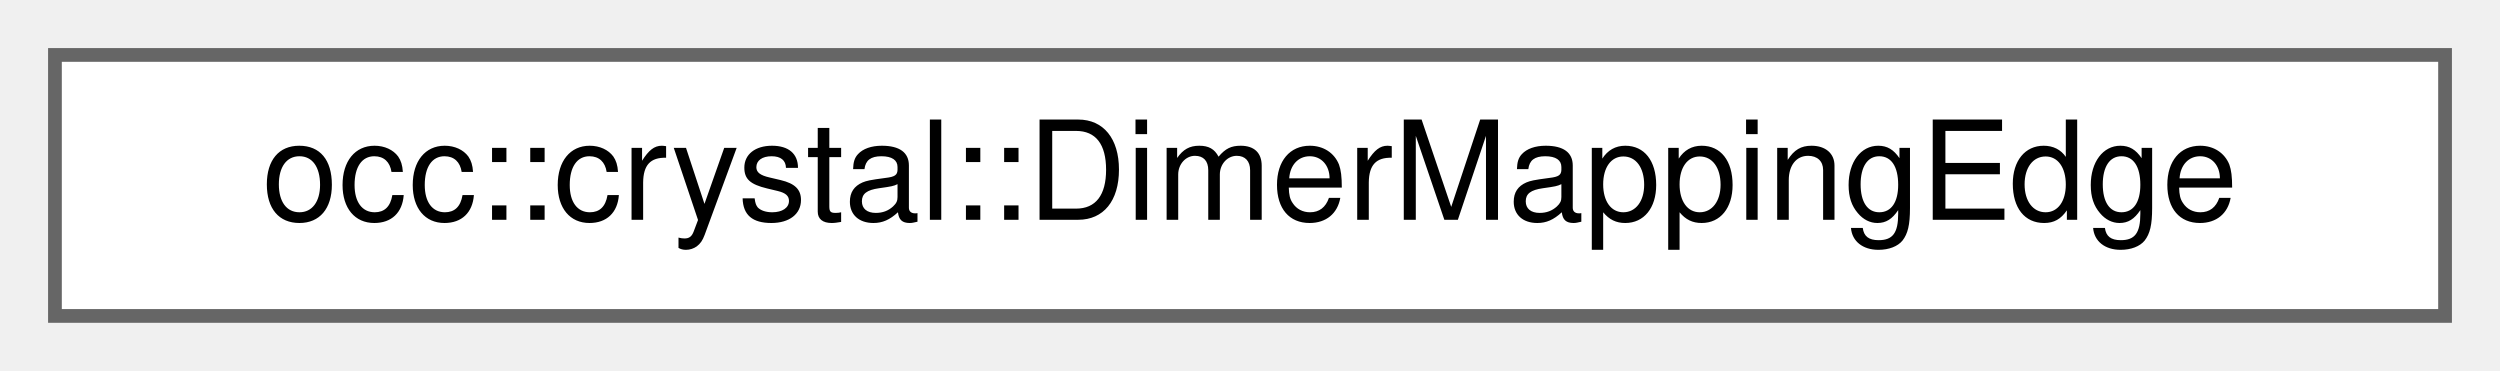
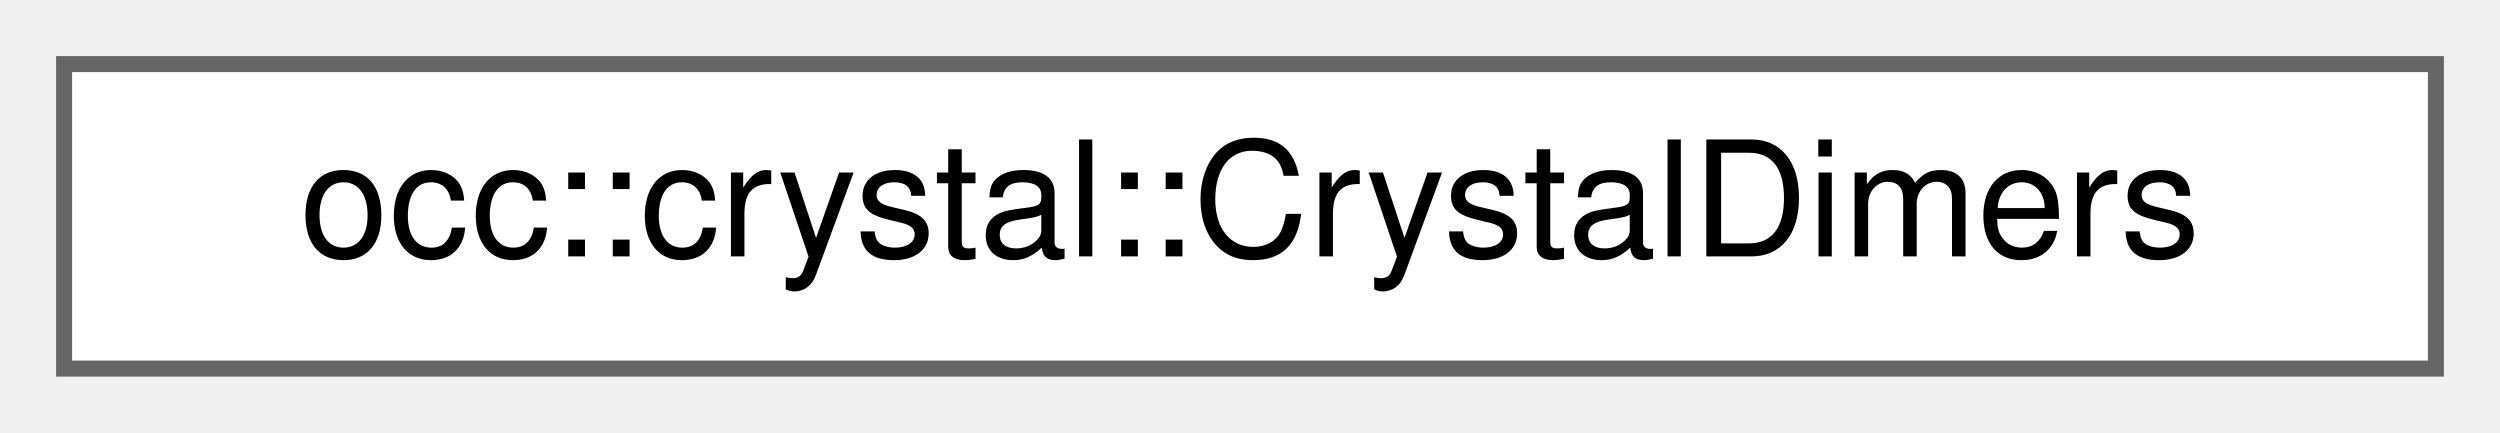
- <svg xmlns="http://www.w3.org/2000/svg" xmlns:xlink="http://www.w3.org/1999/xlink" width="182pt" height="27pt" viewBox="0.00 0.00 182.00 27.00">
+ <svg xmlns="http://www.w3.org/2000/svg" xmlns:xlink="http://www.w3.org/1999/xlink" width="156pt" height="27pt" viewBox="0.00 0.00 156.00 27.00">
  <g id="graph0" class="graph" transform="scale(1 1) rotate(0) translate(4 23)">
    <g id="Node000000" class="node">
      <g id="a_Node000000">
-         <a xlink:href="structocc_1_1crystal_1_1DimerMappingEdge.html" target="_top" xlink:title=" ">
-           <polygon fill="white" stroke="#666666" points="174,-19 0,-19 0,0 174,0 174,-19" />
-           <text text-anchor="middle" x="87" y="-7" font-family="Helvetica,sans-Serif" font-size="10.00">occ::crystal::DimerMappingEdge</text>
+         <a xlink:href="structocc_1_1crystal_1_1CrystalDimers.html" target="_top" xlink:title="A class representing the molecular dimers in a crystal lattice.">
+           <polygon fill="white" stroke="#666666" points="148,-19 0,-19 0,0 148,0 148,-19" />
+           <text text-anchor="middle" x="74" y="-7" font-family="Helvetica,sans-Serif" font-size="10.00">occ::crystal::CrystalDimers</text>
        </a>
      </g>
    </g>
  </g>
</svg>
